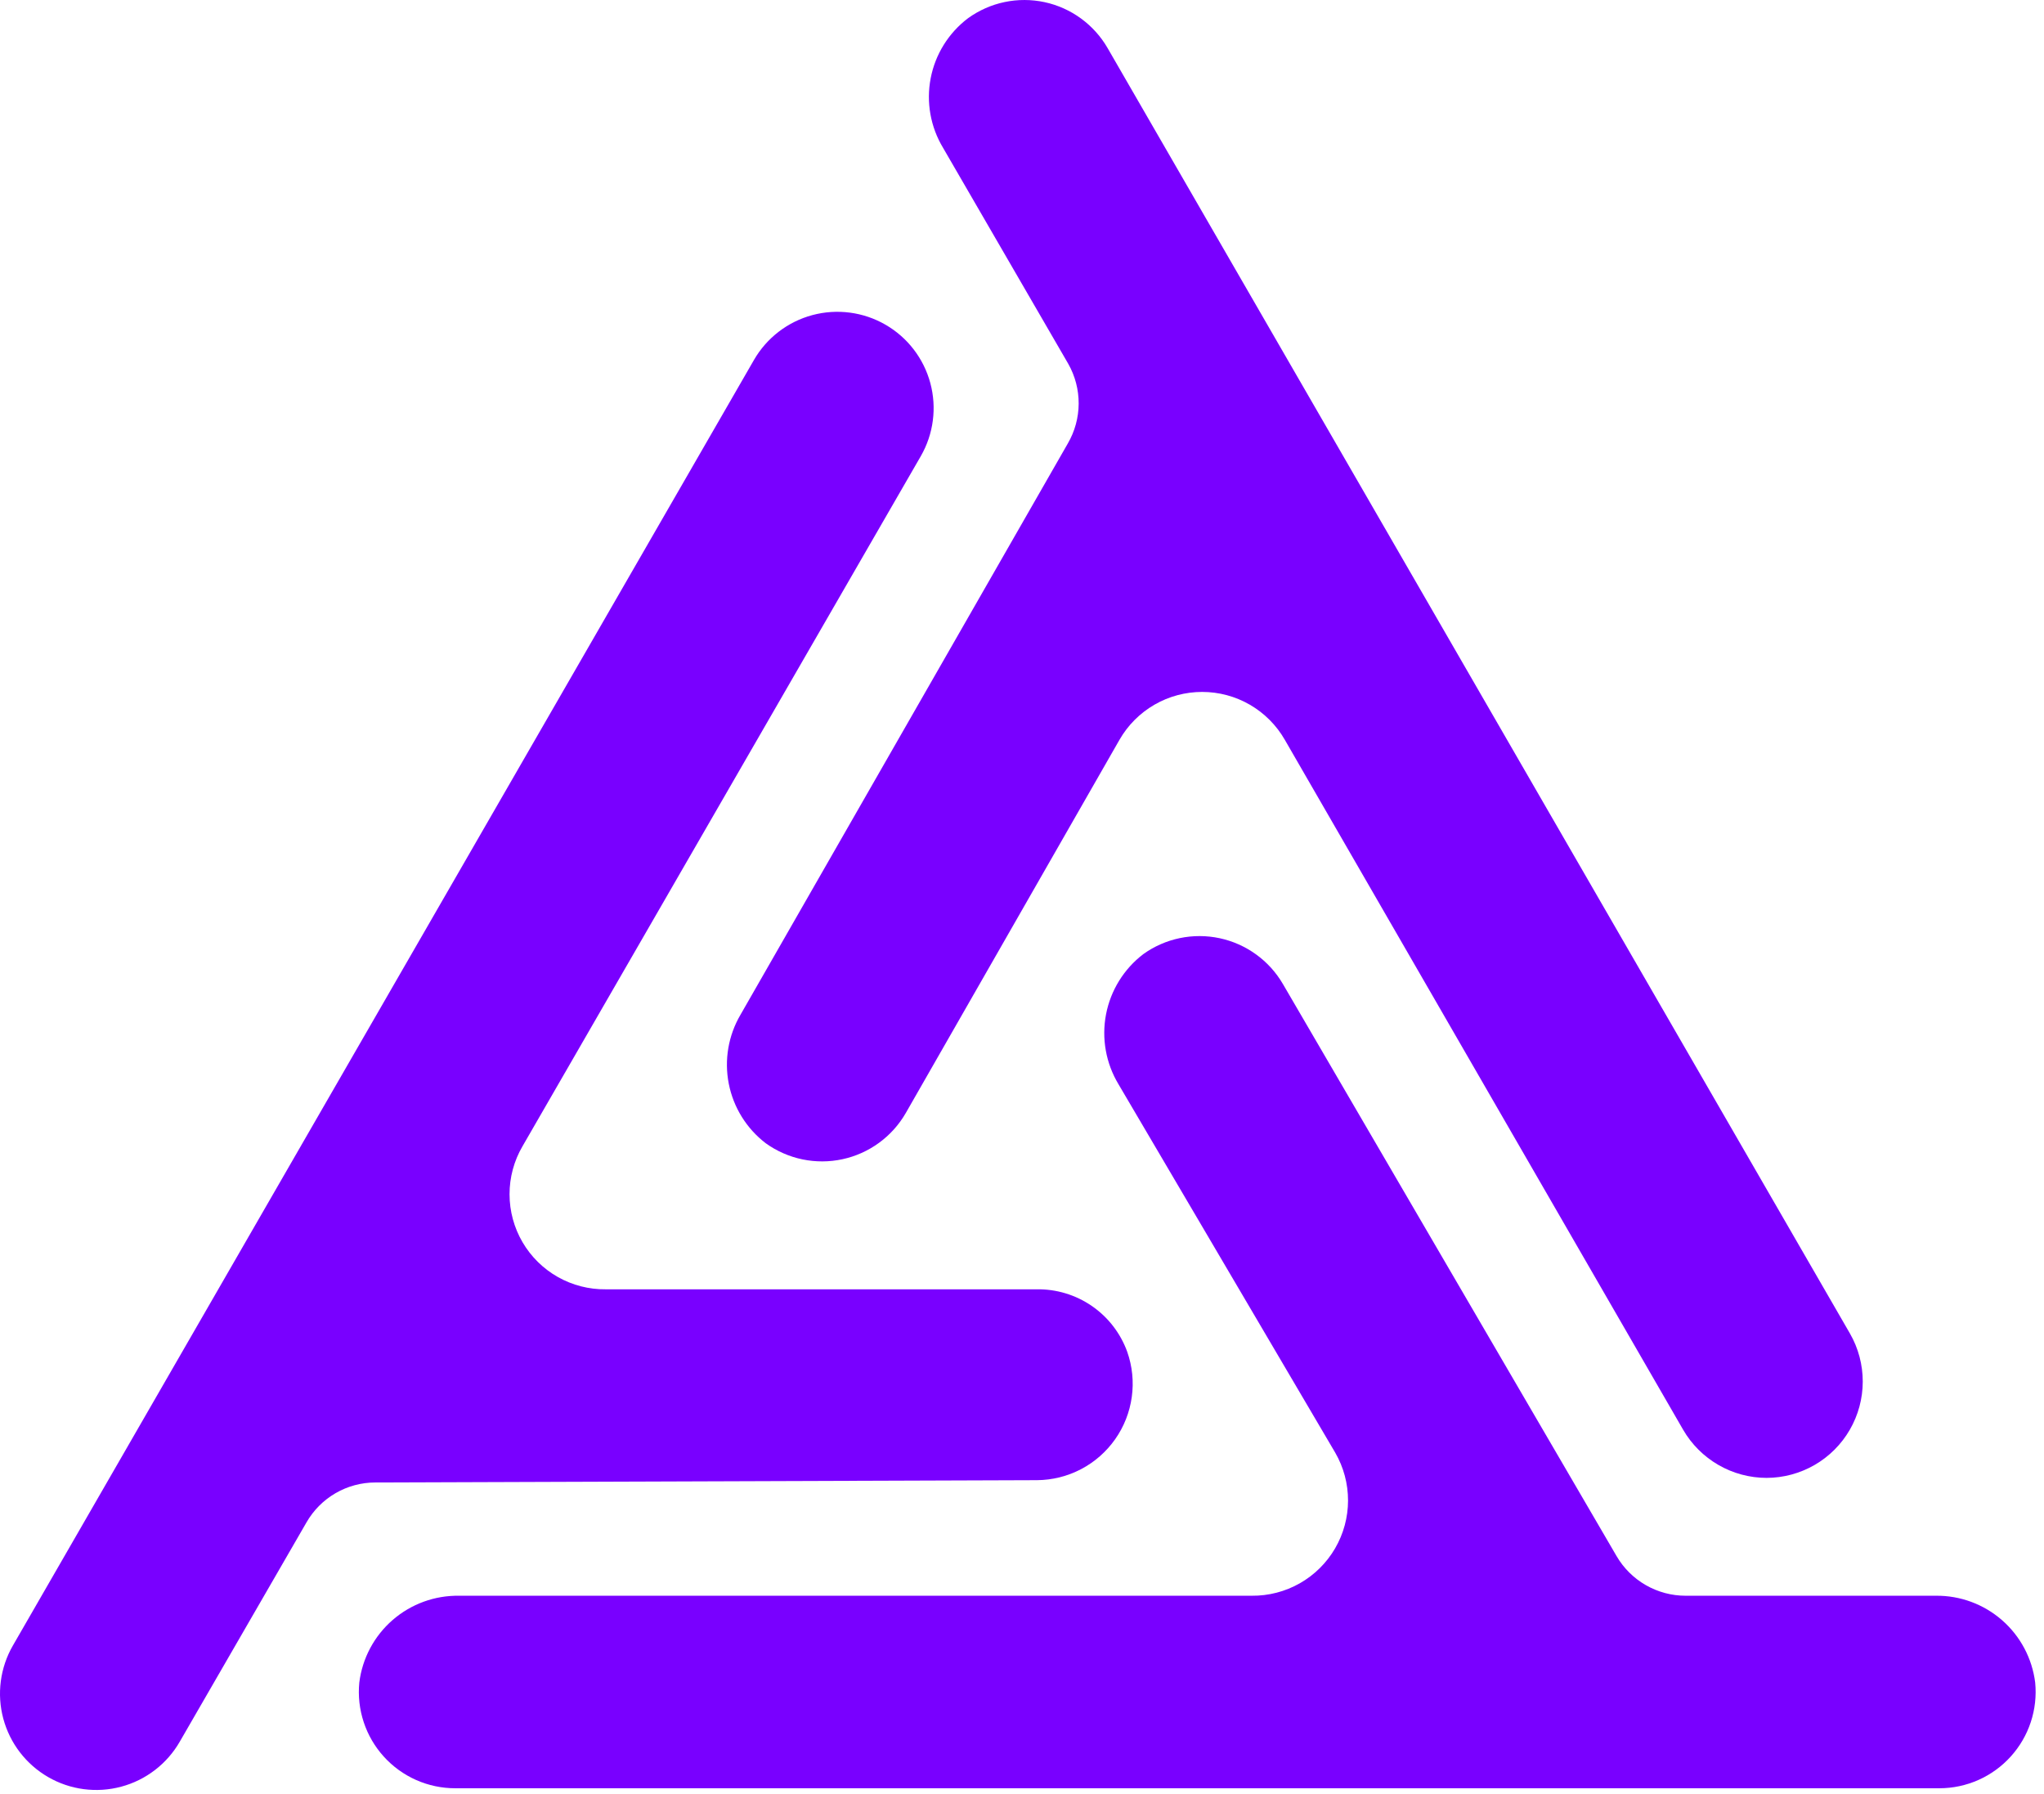
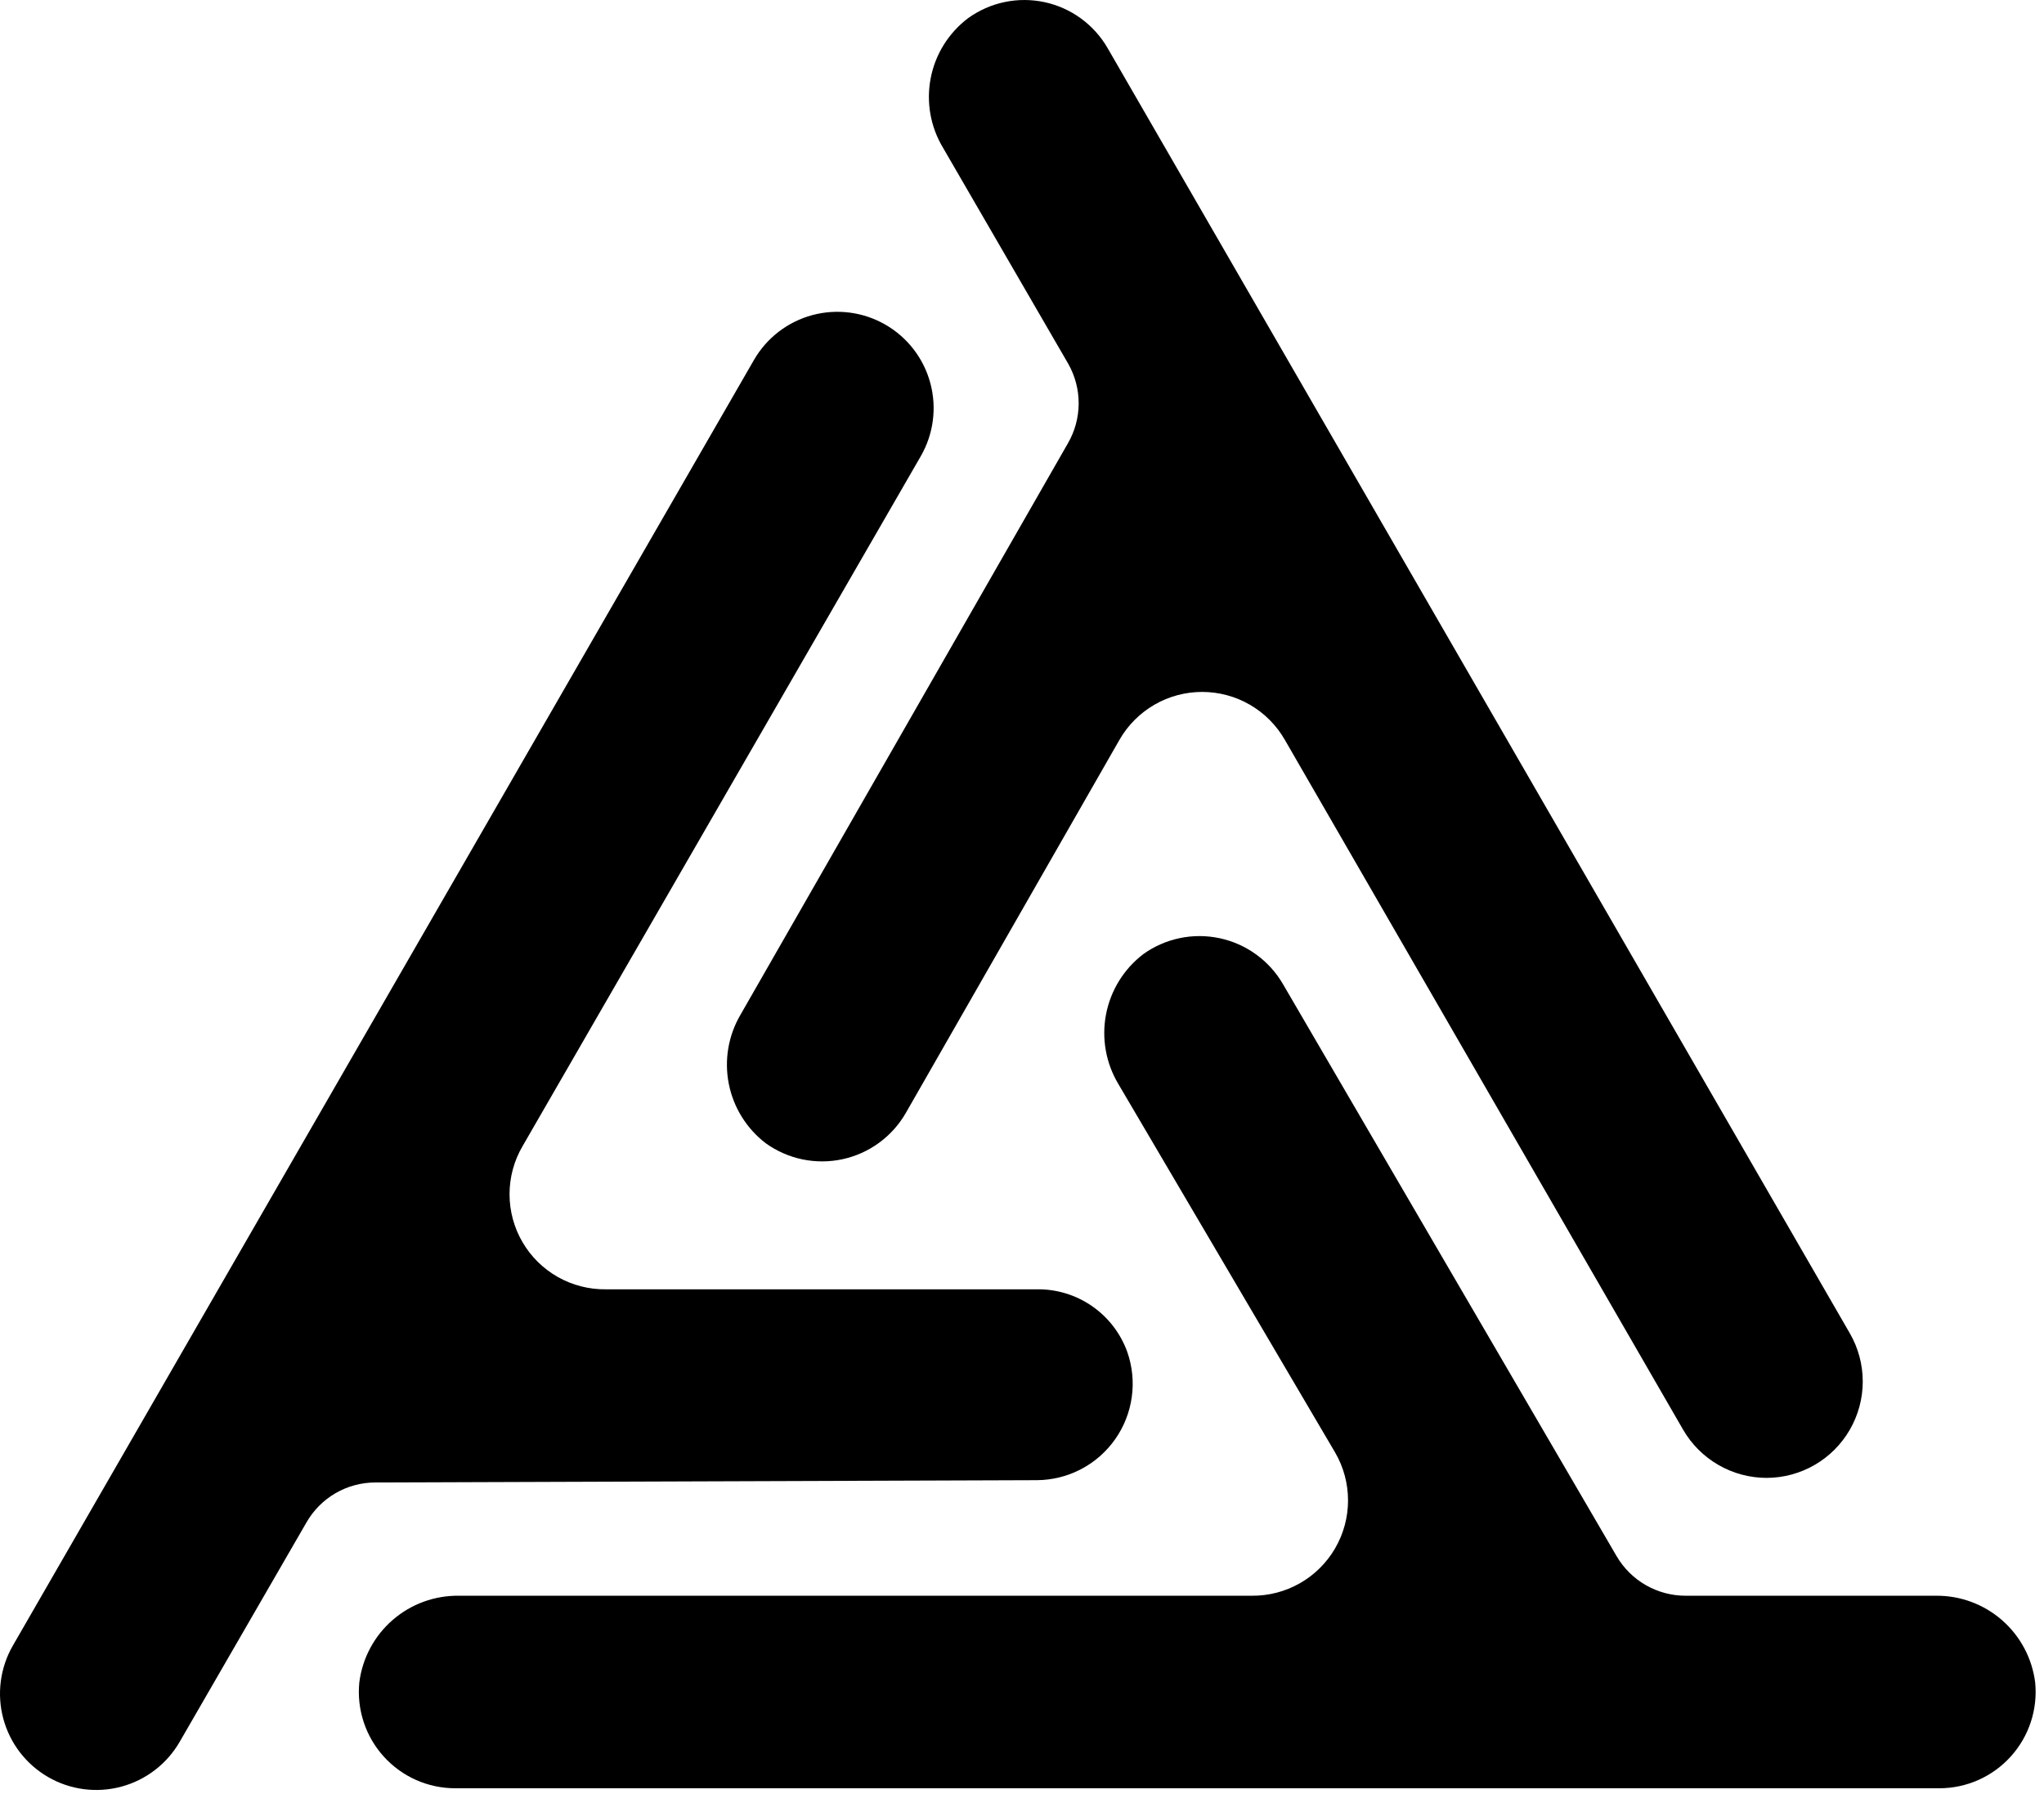
<svg xmlns="http://www.w3.org/2000/svg" width="98" height="86" viewBox="0 0 98 86" fill="none">
-   <path d="M92.817 76.5H80.817C80.147 76.5 79.489 76.325 78.908 75.991C78.327 75.658 77.844 75.178 77.507 74.6L61.507 47.17C61.182 46.614 60.745 46.132 60.223 45.755C59.701 45.377 59.107 45.113 58.477 44.978C57.848 44.844 57.197 44.842 56.567 44.973C55.936 45.104 55.34 45.365 54.817 45.74C53.885 46.451 53.248 47.481 53.028 48.632C52.809 49.784 53.022 50.976 53.627 51.98L64.017 69.64C64.421 70.338 64.633 71.13 64.632 71.937C64.631 72.743 64.416 73.535 64.01 74.232C63.603 74.929 63.02 75.505 62.319 75.904C61.617 76.302 60.823 76.508 60.017 76.5H22.017C20.846 76.481 19.709 76.895 18.825 77.663C17.941 78.431 17.372 79.498 17.227 80.66C17.164 81.302 17.236 81.949 17.439 82.561C17.641 83.174 17.97 83.737 18.403 84.214C18.836 84.692 19.365 85.074 19.954 85.335C20.544 85.596 21.182 85.73 21.827 85.73H92.987C93.631 85.729 94.268 85.593 94.856 85.332C95.444 85.07 95.972 84.688 96.404 84.21C96.836 83.733 97.164 83.171 97.366 82.559C97.568 81.948 97.64 81.301 97.577 80.66C97.432 79.503 96.867 78.44 95.99 77.673C95.112 76.906 93.983 76.488 92.817 76.5Z" fill="#7900FF" />
-   <path d="M51.197 21.26L35.507 48.64C34.919 49.638 34.718 50.817 34.941 51.954C35.164 53.091 35.796 54.107 36.717 54.81C37.242 55.187 37.841 55.449 38.474 55.581C39.107 55.712 39.761 55.71 40.393 55.573C41.025 55.437 41.622 55.169 42.144 54.788C42.667 54.407 43.104 53.92 43.427 53.36L53.677 35.46C54.077 34.764 54.654 34.186 55.35 33.784C56.045 33.382 56.834 33.171 57.637 33.171C58.44 33.171 59.228 33.382 59.924 33.784C60.619 34.186 61.196 34.764 61.597 35.46L80.697 68.54C81.103 69.241 81.686 69.824 82.388 70.229C83.09 70.635 83.886 70.849 84.697 70.85C85.506 70.849 86.301 70.635 87.002 70.23C87.703 69.825 88.285 69.243 88.69 68.542C89.095 67.841 89.309 67.046 89.31 66.237C89.311 65.427 89.1 64.632 88.697 63.93L53.107 2.31C52.785 1.751 52.349 1.266 51.828 0.886C51.307 0.505 50.712 0.239 50.082 0.103C49.451 -0.032 48.799 -0.034 48.168 0.098C47.536 0.23 46.94 0.493 46.417 0.87C45.483 1.575 44.843 2.6 44.622 3.749C44.4 4.898 44.612 6.088 45.217 7.09L51.217 17.44C51.548 18.023 51.72 18.682 51.717 19.352C51.713 20.023 51.534 20.68 51.197 21.26Z" fill="#7900FF" />
-   <path d="M49.717 70.96C50.452 70.955 51.176 70.775 51.828 70.434C52.48 70.093 53.041 69.601 53.465 68.999C53.889 68.398 54.162 67.704 54.263 66.975C54.365 66.246 54.29 65.504 54.047 64.81C53.725 63.918 53.133 63.15 52.353 62.612C51.573 62.074 50.644 61.793 49.697 61.81H29.047C28.24 61.82 27.446 61.616 26.744 61.219C26.042 60.822 25.459 60.246 25.052 59.55C24.645 58.853 24.431 58.062 24.43 57.255C24.429 56.449 24.642 55.657 25.047 54.96L44.147 21.87C44.758 20.809 44.923 19.549 44.605 18.366C44.287 17.184 43.513 16.176 42.452 15.565C41.391 14.953 40.13 14.789 38.948 15.106C37.766 15.424 36.758 16.199 36.147 17.26L0.617 78.89C0.314 79.415 0.118 79.995 0.039 80.596C-0.04 81.197 0.001 81.808 0.158 82.393C0.316 82.979 0.587 83.528 0.956 84.008C1.326 84.489 1.786 84.892 2.312 85.195C2.837 85.498 3.417 85.694 4.018 85.773C4.619 85.851 5.23 85.811 5.815 85.653C6.401 85.496 6.949 85.225 7.43 84.855C7.911 84.486 8.314 84.025 8.617 83.5L14.697 72.98C15.03 72.4 15.511 71.918 16.09 71.582C16.67 71.247 17.327 71.07 17.997 71.07L49.717 70.96Z" fill="#7900FF" />
+   <path d="M92.817 76.5H80.817C80.147 76.5 79.489 76.325 78.908 75.991C78.327 75.658 77.844 75.178 77.507 74.6L61.507 47.17C61.182 46.614 60.745 46.132 60.223 45.755C59.701 45.377 59.107 45.113 58.477 44.978C57.848 44.844 57.197 44.842 56.567 44.973C55.936 45.104 55.34 45.365 54.817 45.74C53.885 46.451 53.248 47.481 53.028 48.632C52.809 49.784 53.022 50.976 53.627 51.98L64.017 69.64C64.421 70.338 64.633 71.13 64.632 71.937C64.631 72.743 64.416 73.535 64.01 74.232C63.603 74.929 63.02 75.505 62.319 75.904C61.617 76.302 60.823 76.508 60.017 76.5H22.017C20.846 76.481 19.709 76.895 18.825 77.663C17.941 78.431 17.372 79.498 17.227 80.66C17.164 81.302 17.236 81.949 17.439 82.561C17.641 83.174 17.97 83.737 18.403 84.214C18.836 84.692 19.365 85.074 19.954 85.335C20.544 85.596 21.182 85.73 21.827 85.73H92.987C93.631 85.729 94.268 85.593 94.856 85.332C95.444 85.07 95.972 84.688 96.404 84.21C96.836 83.733 97.164 83.171 97.366 82.559C97.568 81.948 97.64 81.301 97.577 80.66C97.432 79.503 96.867 78.44 95.99 77.673C95.112 76.906 93.983 76.488 92.817 76.5Z" fill="#000" />
+   <path d="M51.197 21.26L35.507 48.64C34.919 49.638 34.718 50.817 34.941 51.954C35.164 53.091 35.796 54.107 36.717 54.81C37.242 55.187 37.841 55.449 38.474 55.581C39.107 55.712 39.761 55.71 40.393 55.573C41.025 55.437 41.622 55.169 42.144 54.788C42.667 54.407 43.104 53.92 43.427 53.36L53.677 35.46C54.077 34.764 54.654 34.186 55.35 33.784C56.045 33.382 56.834 33.171 57.637 33.171C58.44 33.171 59.228 33.382 59.924 33.784C60.619 34.186 61.196 34.764 61.597 35.46L80.697 68.54C81.103 69.241 81.686 69.824 82.388 70.229C83.09 70.635 83.886 70.849 84.697 70.85C85.506 70.849 86.301 70.635 87.002 70.23C87.703 69.825 88.285 69.243 88.69 68.542C89.095 67.841 89.309 67.046 89.31 66.237C89.311 65.427 89.1 64.632 88.697 63.93L53.107 2.31C52.785 1.751 52.349 1.266 51.828 0.886C51.307 0.505 50.712 0.239 50.082 0.103C49.451 -0.032 48.799 -0.034 48.168 0.098C47.536 0.23 46.94 0.493 46.417 0.87C45.483 1.575 44.843 2.6 44.622 3.749C44.4 4.898 44.612 6.088 45.217 7.09L51.217 17.44C51.548 18.023 51.72 18.682 51.717 19.352C51.713 20.023 51.534 20.68 51.197 21.26Z" fill="#000" />
+   <path d="M49.717 70.96C50.452 70.955 51.176 70.775 51.828 70.434C52.48 70.093 53.041 69.601 53.465 68.999C53.889 68.398 54.162 67.704 54.263 66.975C54.365 66.246 54.29 65.504 54.047 64.81C53.725 63.918 53.133 63.15 52.353 62.612C51.573 62.074 50.644 61.793 49.697 61.81H29.047C28.24 61.82 27.446 61.616 26.744 61.219C26.042 60.822 25.459 60.246 25.052 59.55C24.645 58.853 24.431 58.062 24.43 57.255C24.429 56.449 24.642 55.657 25.047 54.96L44.147 21.87C44.758 20.809 44.923 19.549 44.605 18.366C44.287 17.184 43.513 16.176 42.452 15.565C41.391 14.953 40.13 14.789 38.948 15.106C37.766 15.424 36.758 16.199 36.147 17.26L0.617 78.89C0.314 79.415 0.118 79.995 0.039 80.596C-0.04 81.197 0.001 81.808 0.158 82.393C0.316 82.979 0.587 83.528 0.956 84.008C1.326 84.489 1.786 84.892 2.312 85.195C2.837 85.498 3.417 85.694 4.018 85.773C4.619 85.851 5.23 85.811 5.815 85.653C6.401 85.496 6.949 85.225 7.43 84.855C7.911 84.486 8.314 84.025 8.617 83.5L14.697 72.98C15.03 72.4 15.511 71.918 16.09 71.582C16.67 71.247 17.327 71.07 17.997 71.07L49.717 70.96Z" fill="#000" />
</svg>
